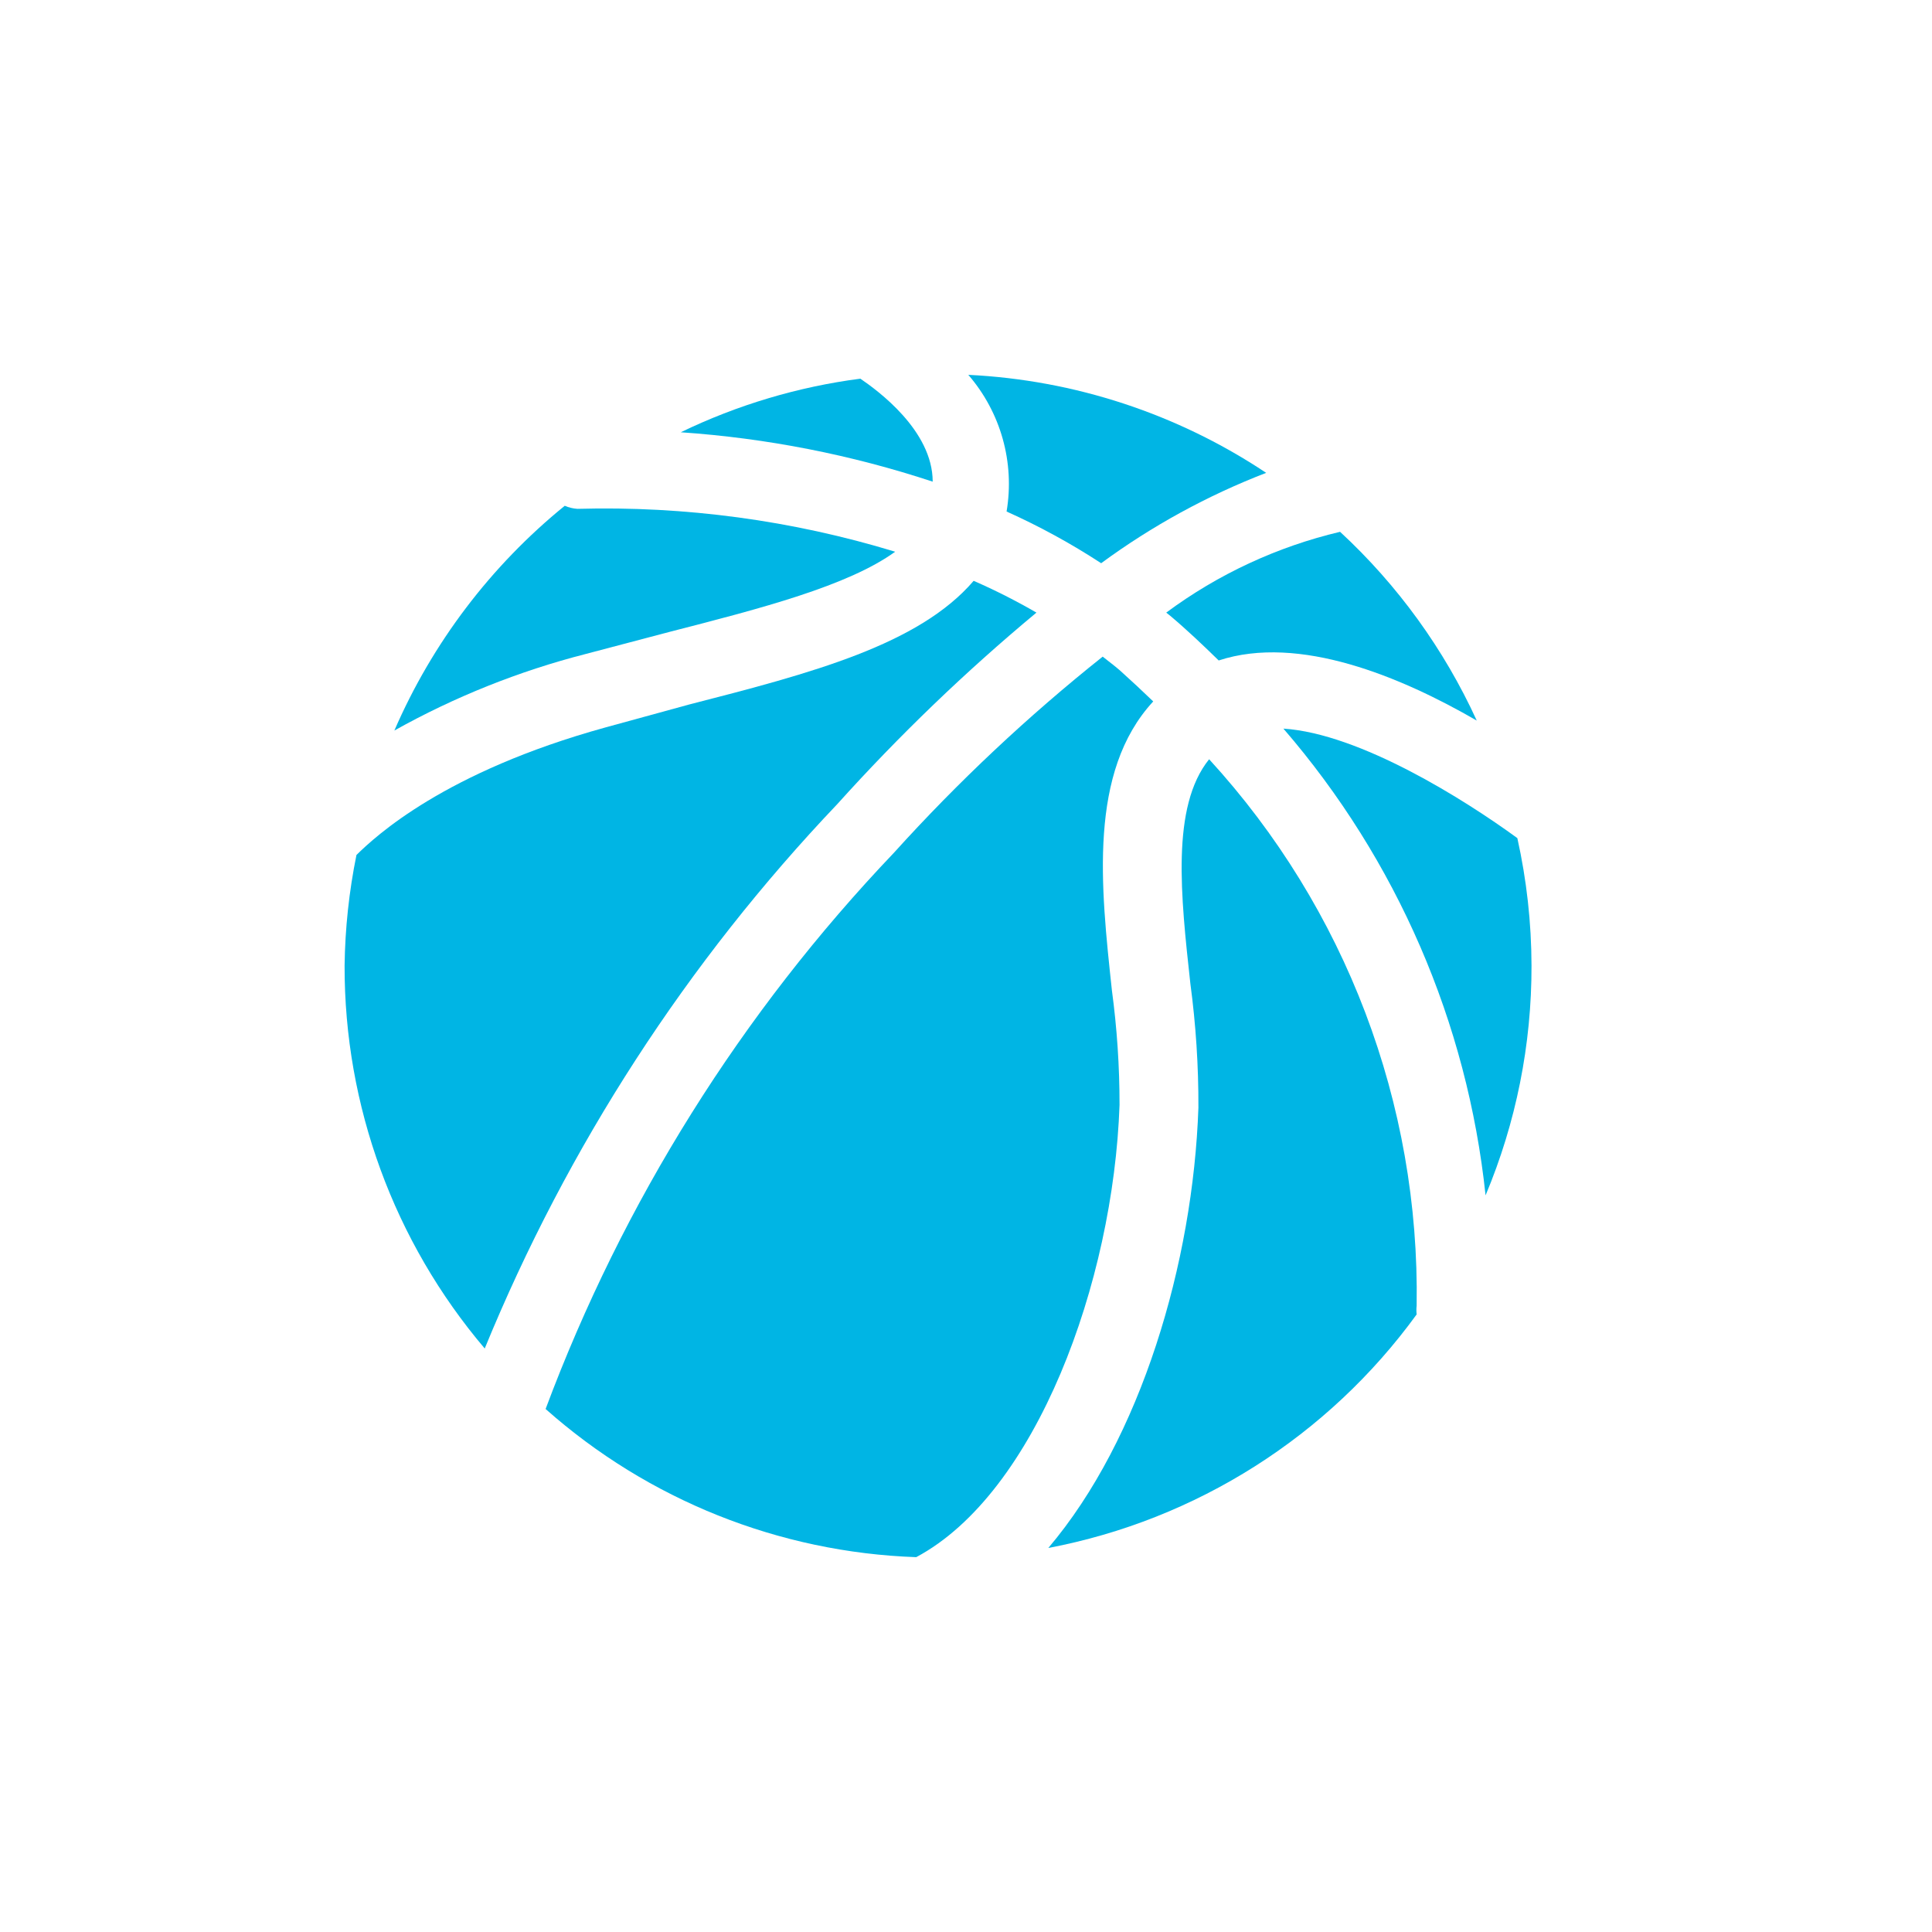
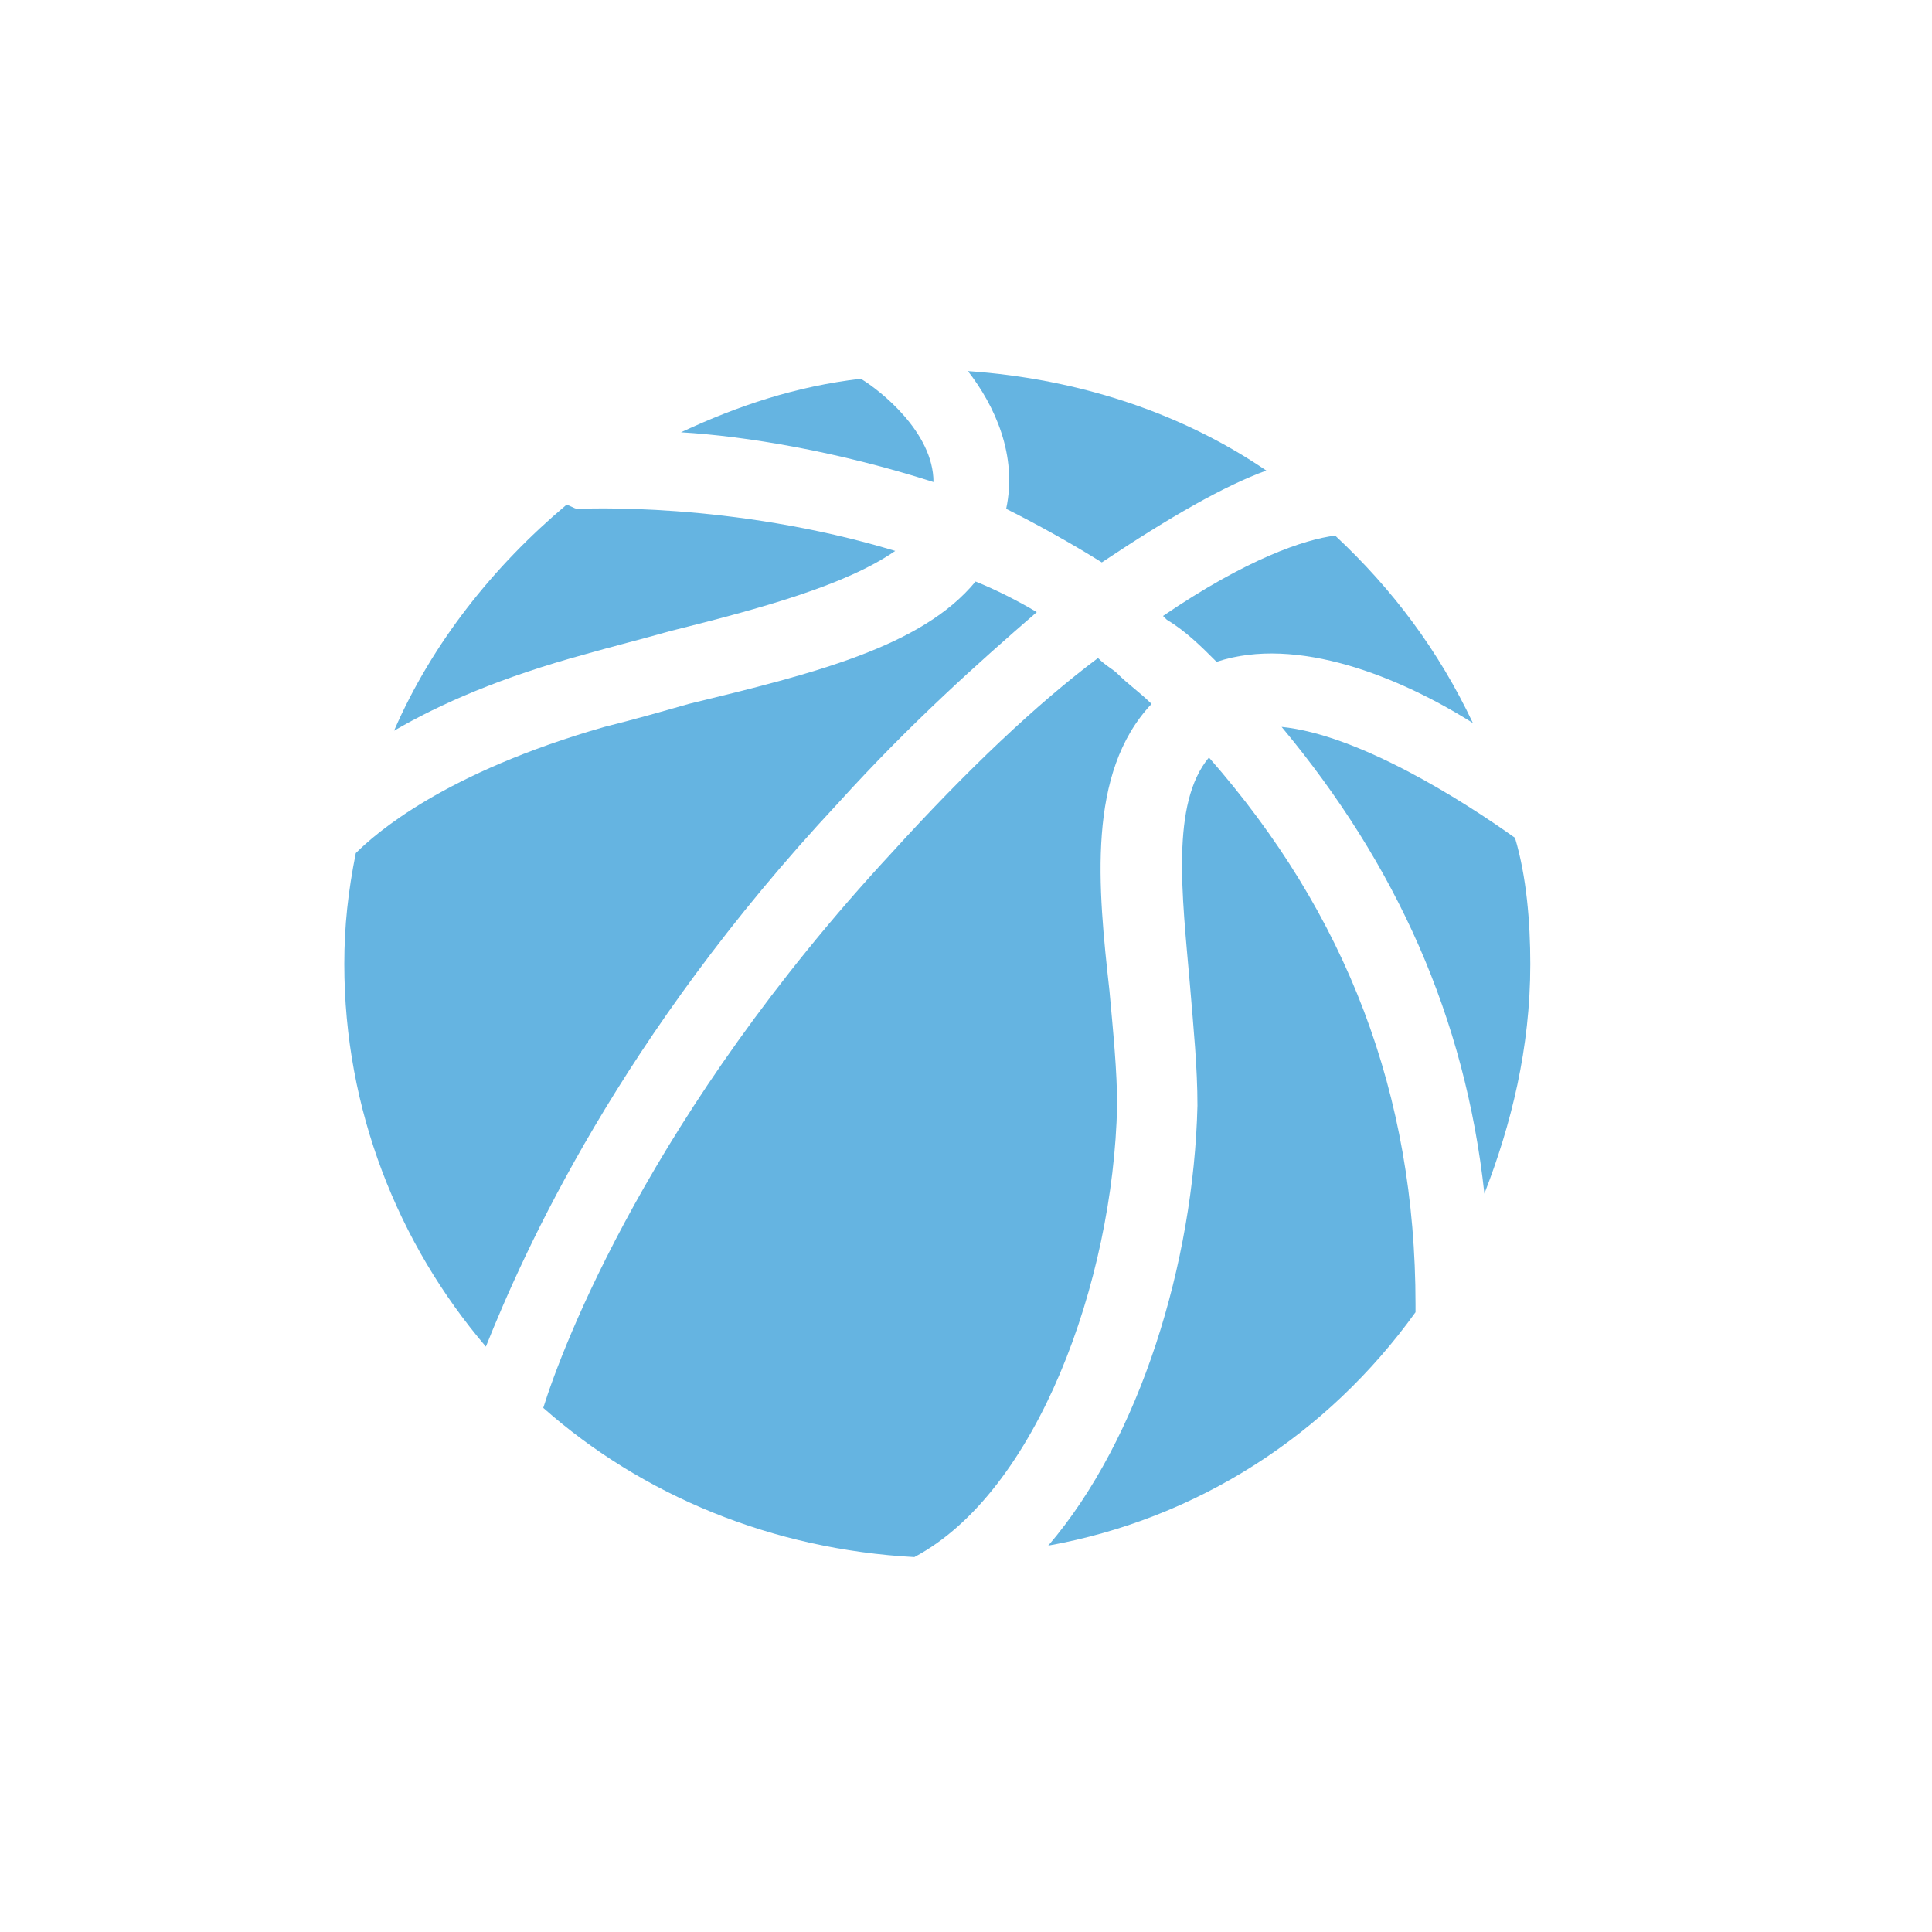
- <svg xmlns="http://www.w3.org/2000/svg" id="Layer_1" data-name="Layer 1" viewBox="0 0 50.46 50.46">
-   <defs>
-     <style>.cls-1{fill:#00b5e4;}</style>
-   </defs>
-   <path class="cls-1" d="M14.75,13.21a15.51,15.51,0,0,0-4.45,5.87,20.85,20.85,0,0,1,5-2l2.2-.58c2.38-.61,4.65-1.2,5.88-2.09a26,26,0,0,0-8.3-1.12A1,1,0,0,1,14.75,13.21Z" />
-   <path class="cls-1" d="M29.24,28.86a22.3,22.3,0,0,0-.2-3c-0.29-2.7-.62-5.7,1.08-7.54-0.28-.27-0.57-0.54-0.87-0.81-0.15-.13-0.3-0.24-0.45-0.36a45.8,45.8,0,0,0-5.45,5.12A42.74,42.74,0,0,0,14.25,36.8a15.39,15.39,0,0,0,9.68,3.87C27.06,39,29.08,33.49,29.24,28.86Z" />
-   <path class="cls-1" d="M9,25.22a15.4,15.4,0,0,0,3.66,10A45.87,45.87,0,0,1,21.87,21a50,50,0,0,1,5.2-5,16.36,16.36,0,0,0-1.64-.83C24,16.84,21.2,17.58,18,18.4L15.81,19c-4.2,1.16-6,2.84-6.5,3.33A15.53,15.53,0,0,0,9,25.22Z" />
-   <path class="cls-1" d="M24.36,12.58c0-1.34-1.45-2.39-1.89-2.69a15.34,15.34,0,0,0-4.69,1.4A26.83,26.83,0,0,1,24.36,12.58Z" />
-   <path class="cls-1" d="M28.76,14.71a18.55,18.55,0,0,1,4.31-2.36,15.38,15.38,0,0,0-7.78-2.56,4.35,4.35,0,0,1,1,3.57A18,18,0,0,1,28.76,14.71Z" />
-   <path class="cls-1" d="M37,34.33a1,1,0,0,1,0-.23,20.64,20.64,0,0,0-5.42-14.27c-1,1.24-.74,3.58-0.49,5.86a23.7,23.7,0,0,1,.21,3.24c-0.14,4.05-1.5,8.65-3.92,11.5A15.45,15.45,0,0,0,37,34.33Z" />
-   <path class="cls-1" d="M31.83,17.25c2.1-.69,4.77.43,6.74,1.57A15.49,15.49,0,0,0,35,13.89,12.42,12.42,0,0,0,30.46,16l0.1,0.08C31,16.45,31.42,16.85,31.83,17.25Z" />
-   <path class="cls-1" d="M40,25.22a15.5,15.5,0,0,0-.37-3.33c-1.37-1-4.11-2.73-6.11-2.86a22.21,22.21,0,0,1,5.28,12.19A15.42,15.42,0,0,0,40,25.22Z" />
+ <svg xmlns="http://www.w3.org/2000/svg" version="1.1" id="Layer_1" x="0px" y="0px" viewBox="0 0 50.5 50.5" style="enable-background:new 0 0 50.5 50.5;" xml:space="preserve">
+   <style type="text/css">
+ 	.st0{fill:#65B4E1;}
+ </style>
+   <path class="st0" d="M14.8,13.2c-1.9,1.6-3.5,3.6-4.5,5.9c1.2-0.7,2.8-1.4,5-2c0.7-0.2,1.5-0.4,2.2-0.6c2.4-0.6,4.6-1.2,5.9-2.1  c-4.3-1.3-8.2-1.1-8.3-1.1C15,13.3,14.9,13.2,14.8,13.2z" />
+   <path class="st0" d="M29.2,28.9c0-0.9-0.1-1.9-0.2-3c-0.3-2.7-0.6-5.7,1.1-7.5c-0.3-0.3-0.6-0.5-0.9-0.8c-0.1-0.1-0.3-0.2-0.5-0.4  c-1.6,1.2-3.4,2.9-5.4,5.1c-6.3,6.8-8.6,12.9-9.1,14.5c2.6,2.3,6,3.7,9.7,3.9C27.1,39,29.1,33.5,29.2,28.9z" />
+   <path class="st0" d="M9,25.2c0,3.8,1.4,7.3,3.7,10c1-2.5,3.5-8.1,9.2-14.2c1.9-2.1,3.7-3.7,5.2-5c-0.5-0.3-1.1-0.6-1.6-0.8  c-1.4,1.7-4.2,2.4-7.5,3.2c-0.7,0.2-1.4,0.4-2.2,0.6c-4.2,1.2-6,2.8-6.5,3.3C9.1,23.3,9,24.2,9,25.2z" />
+   <path class="st0" d="M24.4,12.6c0-1.3-1.4-2.4-1.9-2.7c-1.7,0.2-3.2,0.7-4.7,1.4C19.5,11.4,21.9,11.8,24.4,12.6z" />
+   <path class="st0" d="M28.8,14.7c1.8-1.2,3.2-2,4.3-2.4c-2.2-1.5-4.9-2.4-7.8-2.6c0.7,0.9,1.3,2.2,1,3.6C27.1,13.7,28,14.2,28.8,14.7  z" />
+   <path class="st0" d="M37,34.3c0-0.1,0-0.1,0-0.2c0-5.5-1.8-10.2-5.4-14.3c-1,1.2-0.7,3.6-0.5,5.9c0.1,1.2,0.2,2.2,0.2,3.2  c-0.1,4.1-1.5,8.7-3.9,11.5C31.3,39.7,34.7,37.5,37,34.3z" />
+   <path class="st0" d="M31.8,17.3c2.1-0.7,4.8,0.4,6.7,1.6c-0.9-1.9-2.1-3.5-3.6-4.9c-0.8,0.1-2.3,0.6-4.5,2.1c0,0,0.1,0.1,0.1,0.1  C31,16.5,31.4,16.9,31.8,17.3z" />
+   <path class="st0" d="M40,25.2c0-1.1-0.1-2.3-0.4-3.3c-1.4-1-4.1-2.7-6.1-2.9c3,3.6,4.8,7.6,5.3,12.2C39.5,29.4,40,27.4,40,25.2z" />
</svg>
